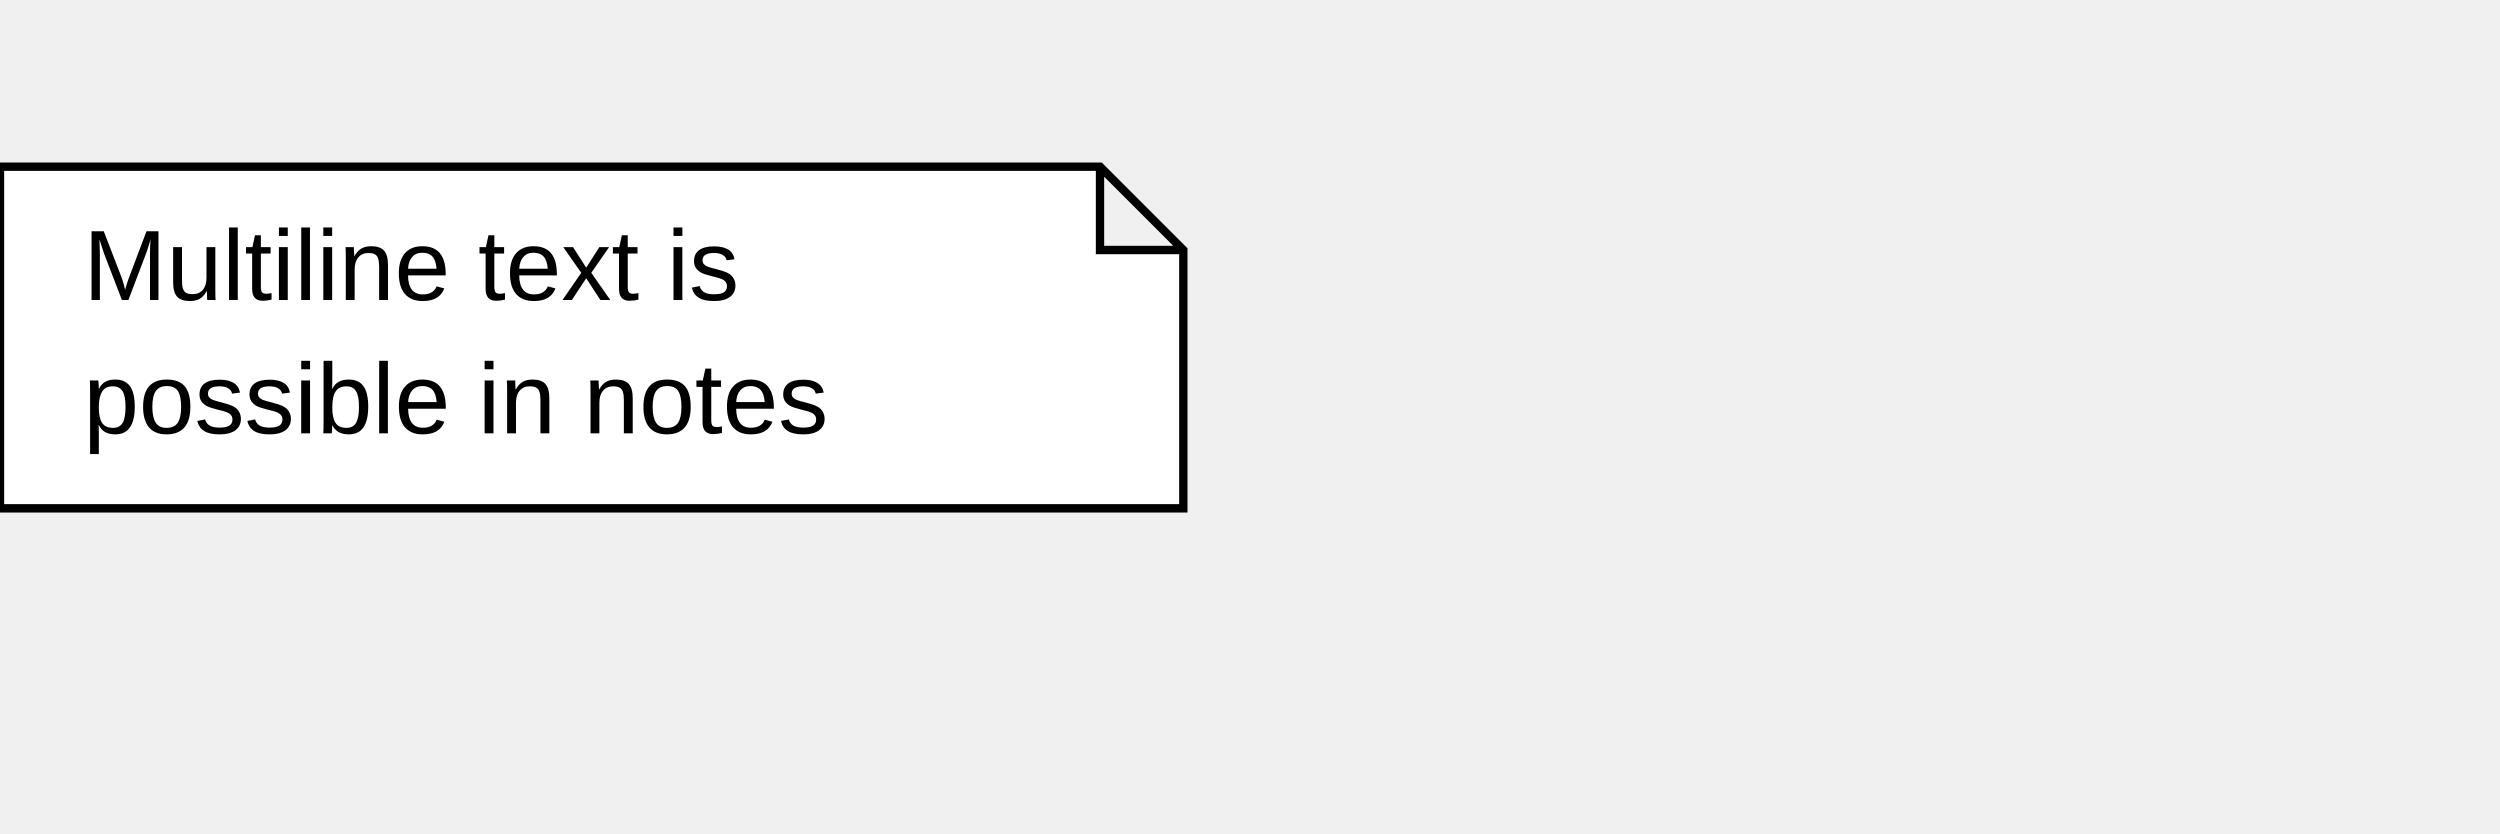
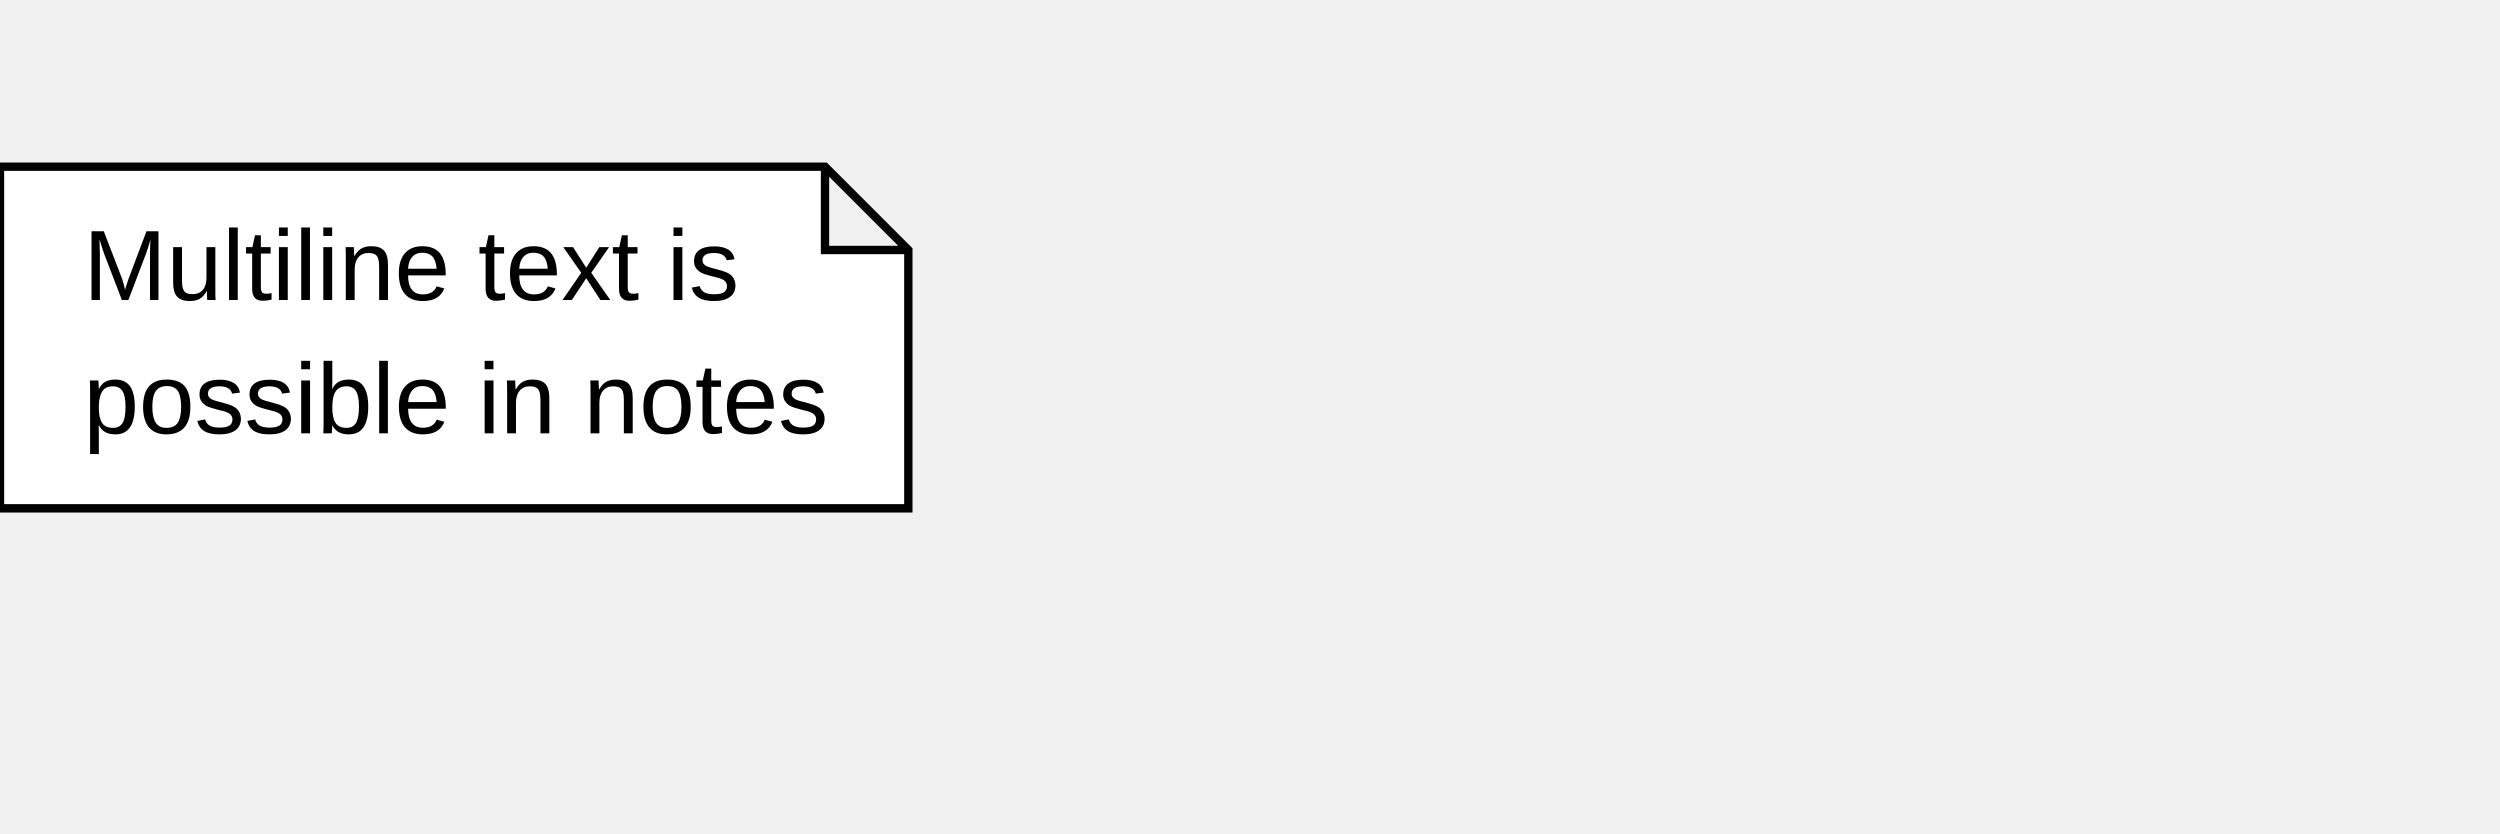
<svg xmlns="http://www.w3.org/2000/svg" width="300" height="100" font-family="Arial, Helvetica, sans-serif">
-   <path stroke="black" fill="#ffffff" d="M0,20 v 41 h 142 v -31 l -10,-10 L 0,20 M142,30 h -10 v -10" />
+   <path stroke="black" fill="#ffffff" d="M0,20 v 41 h 109 v -31 l -10,-10 L 0,20 M109,30 h -10 v -10" />
  <text font-family="Arial,Helvetica,sans-serif" font-size="12px" x="10" y="36">Multiline text is</text>
  <text font-family="Arial,Helvetica,sans-serif" font-size="12px" x="10" y="52">possible in notes</text>
</svg>
